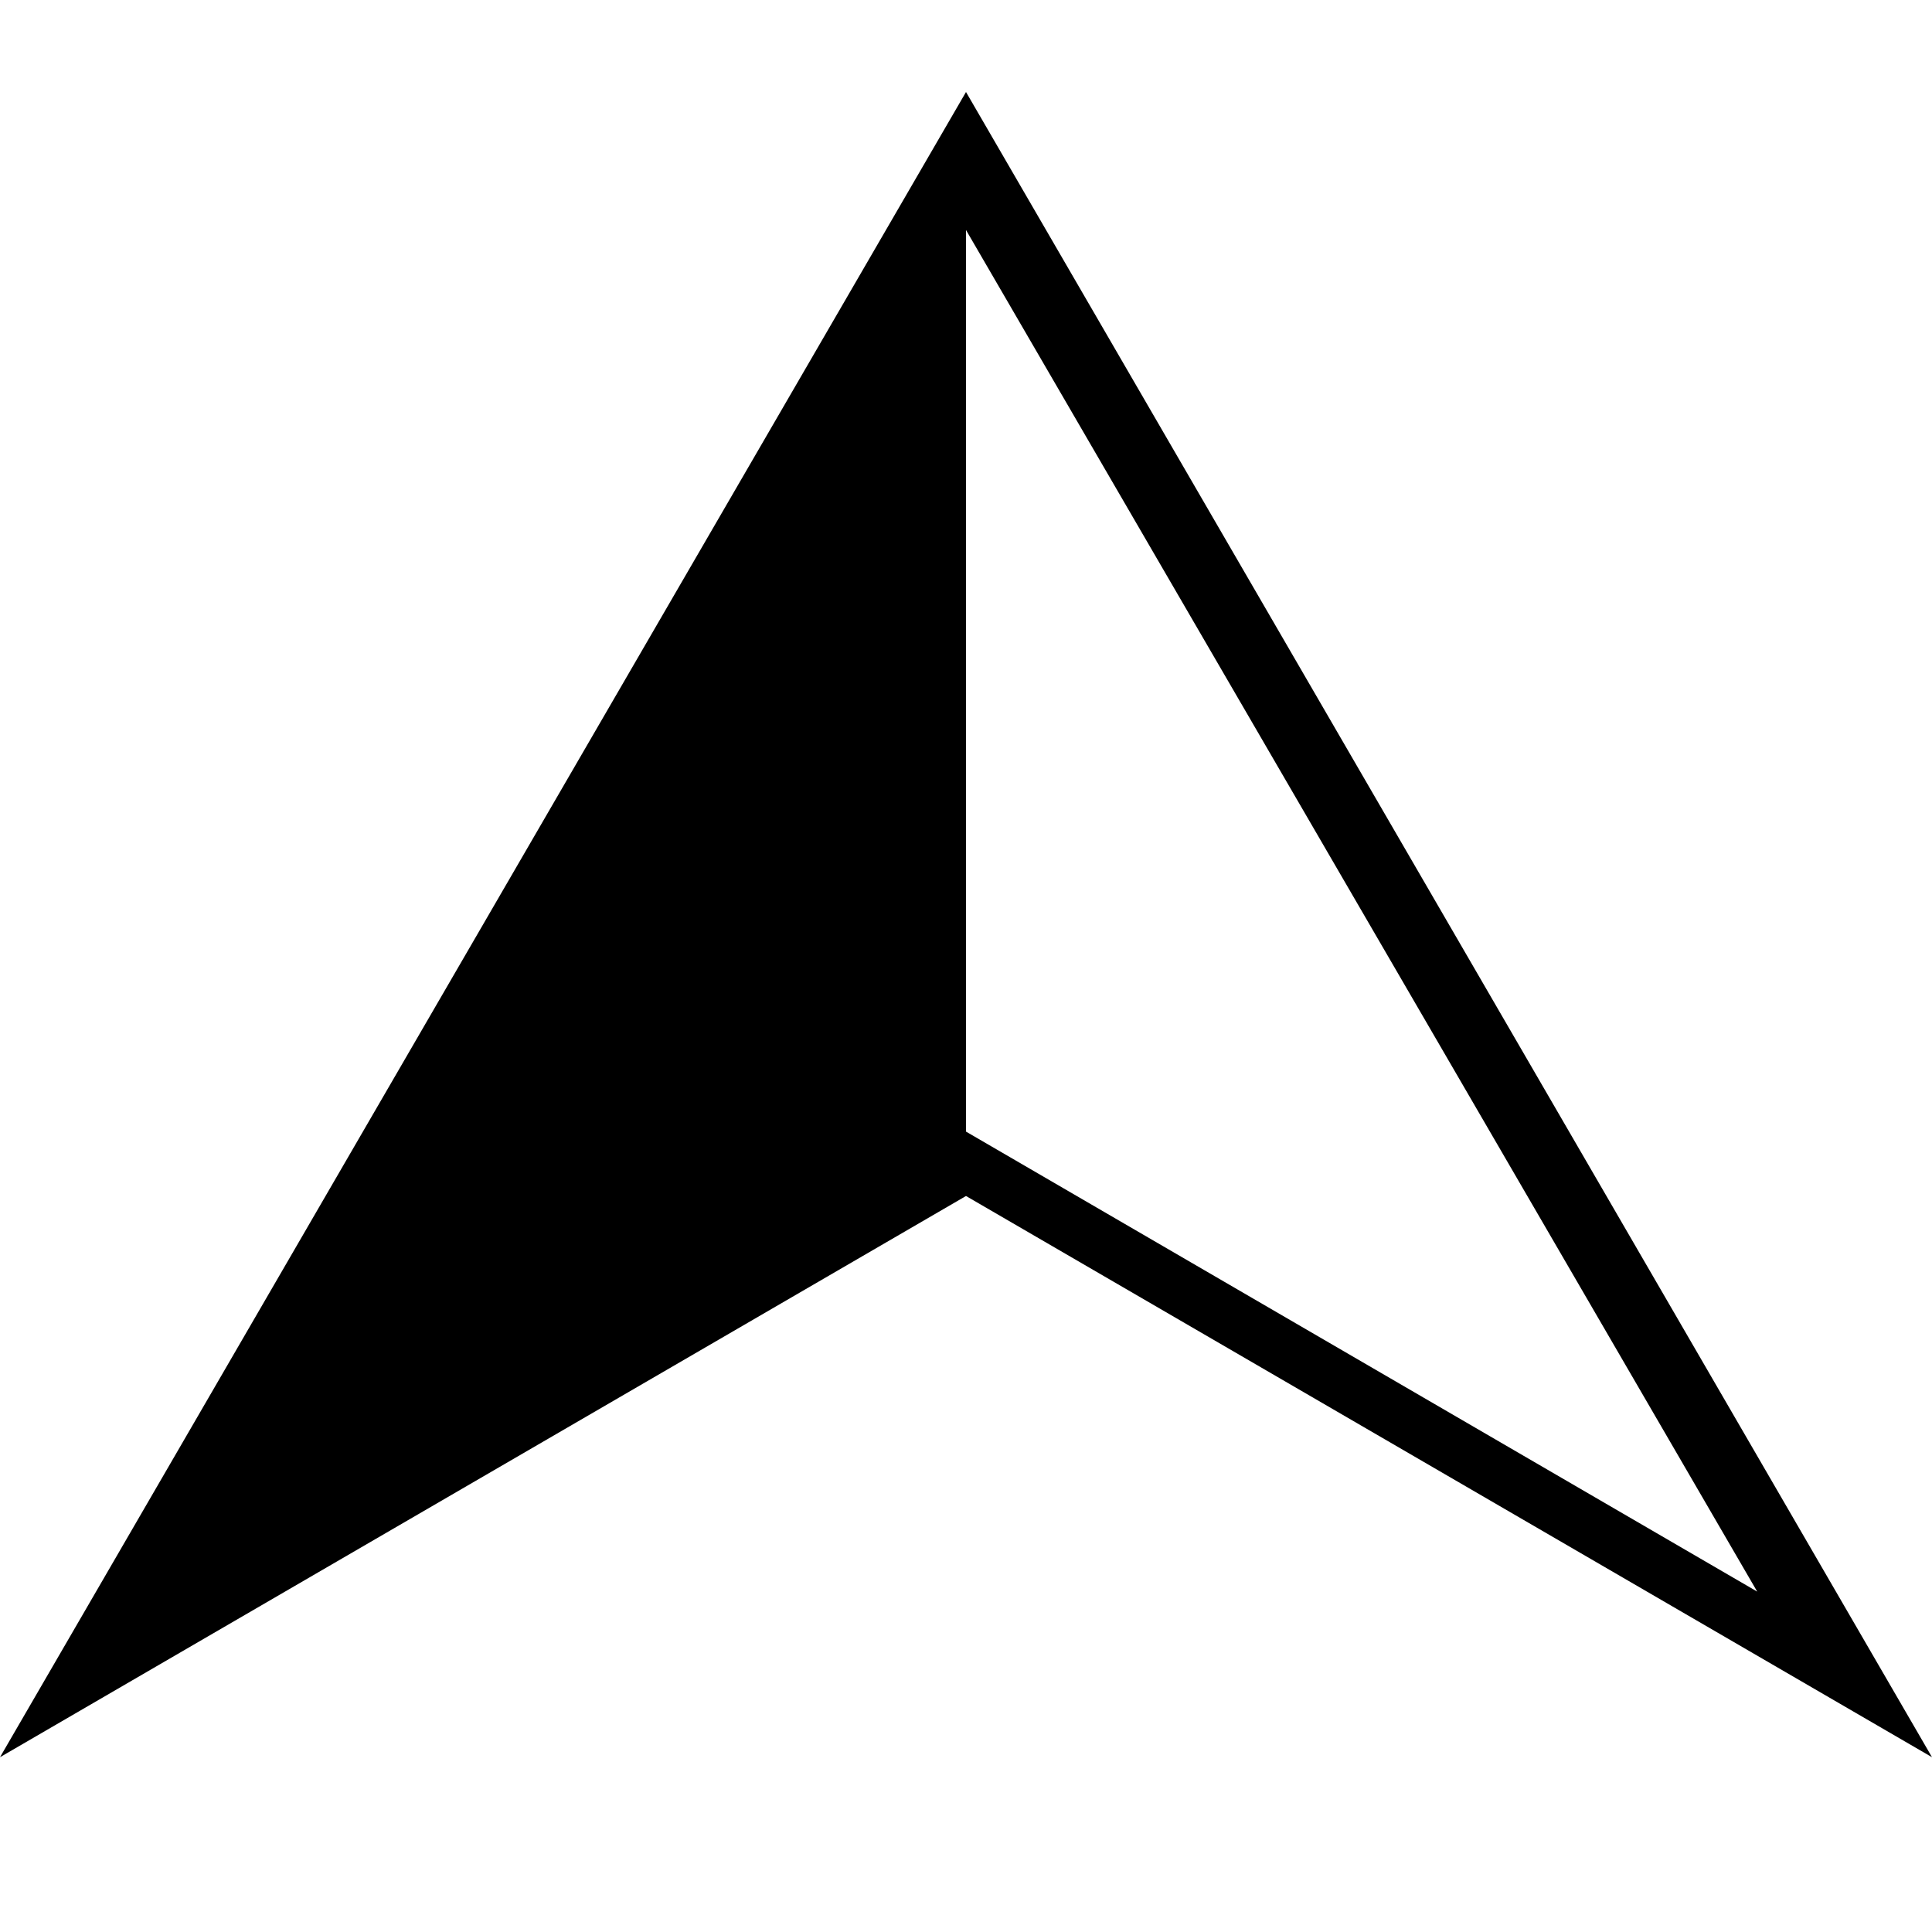
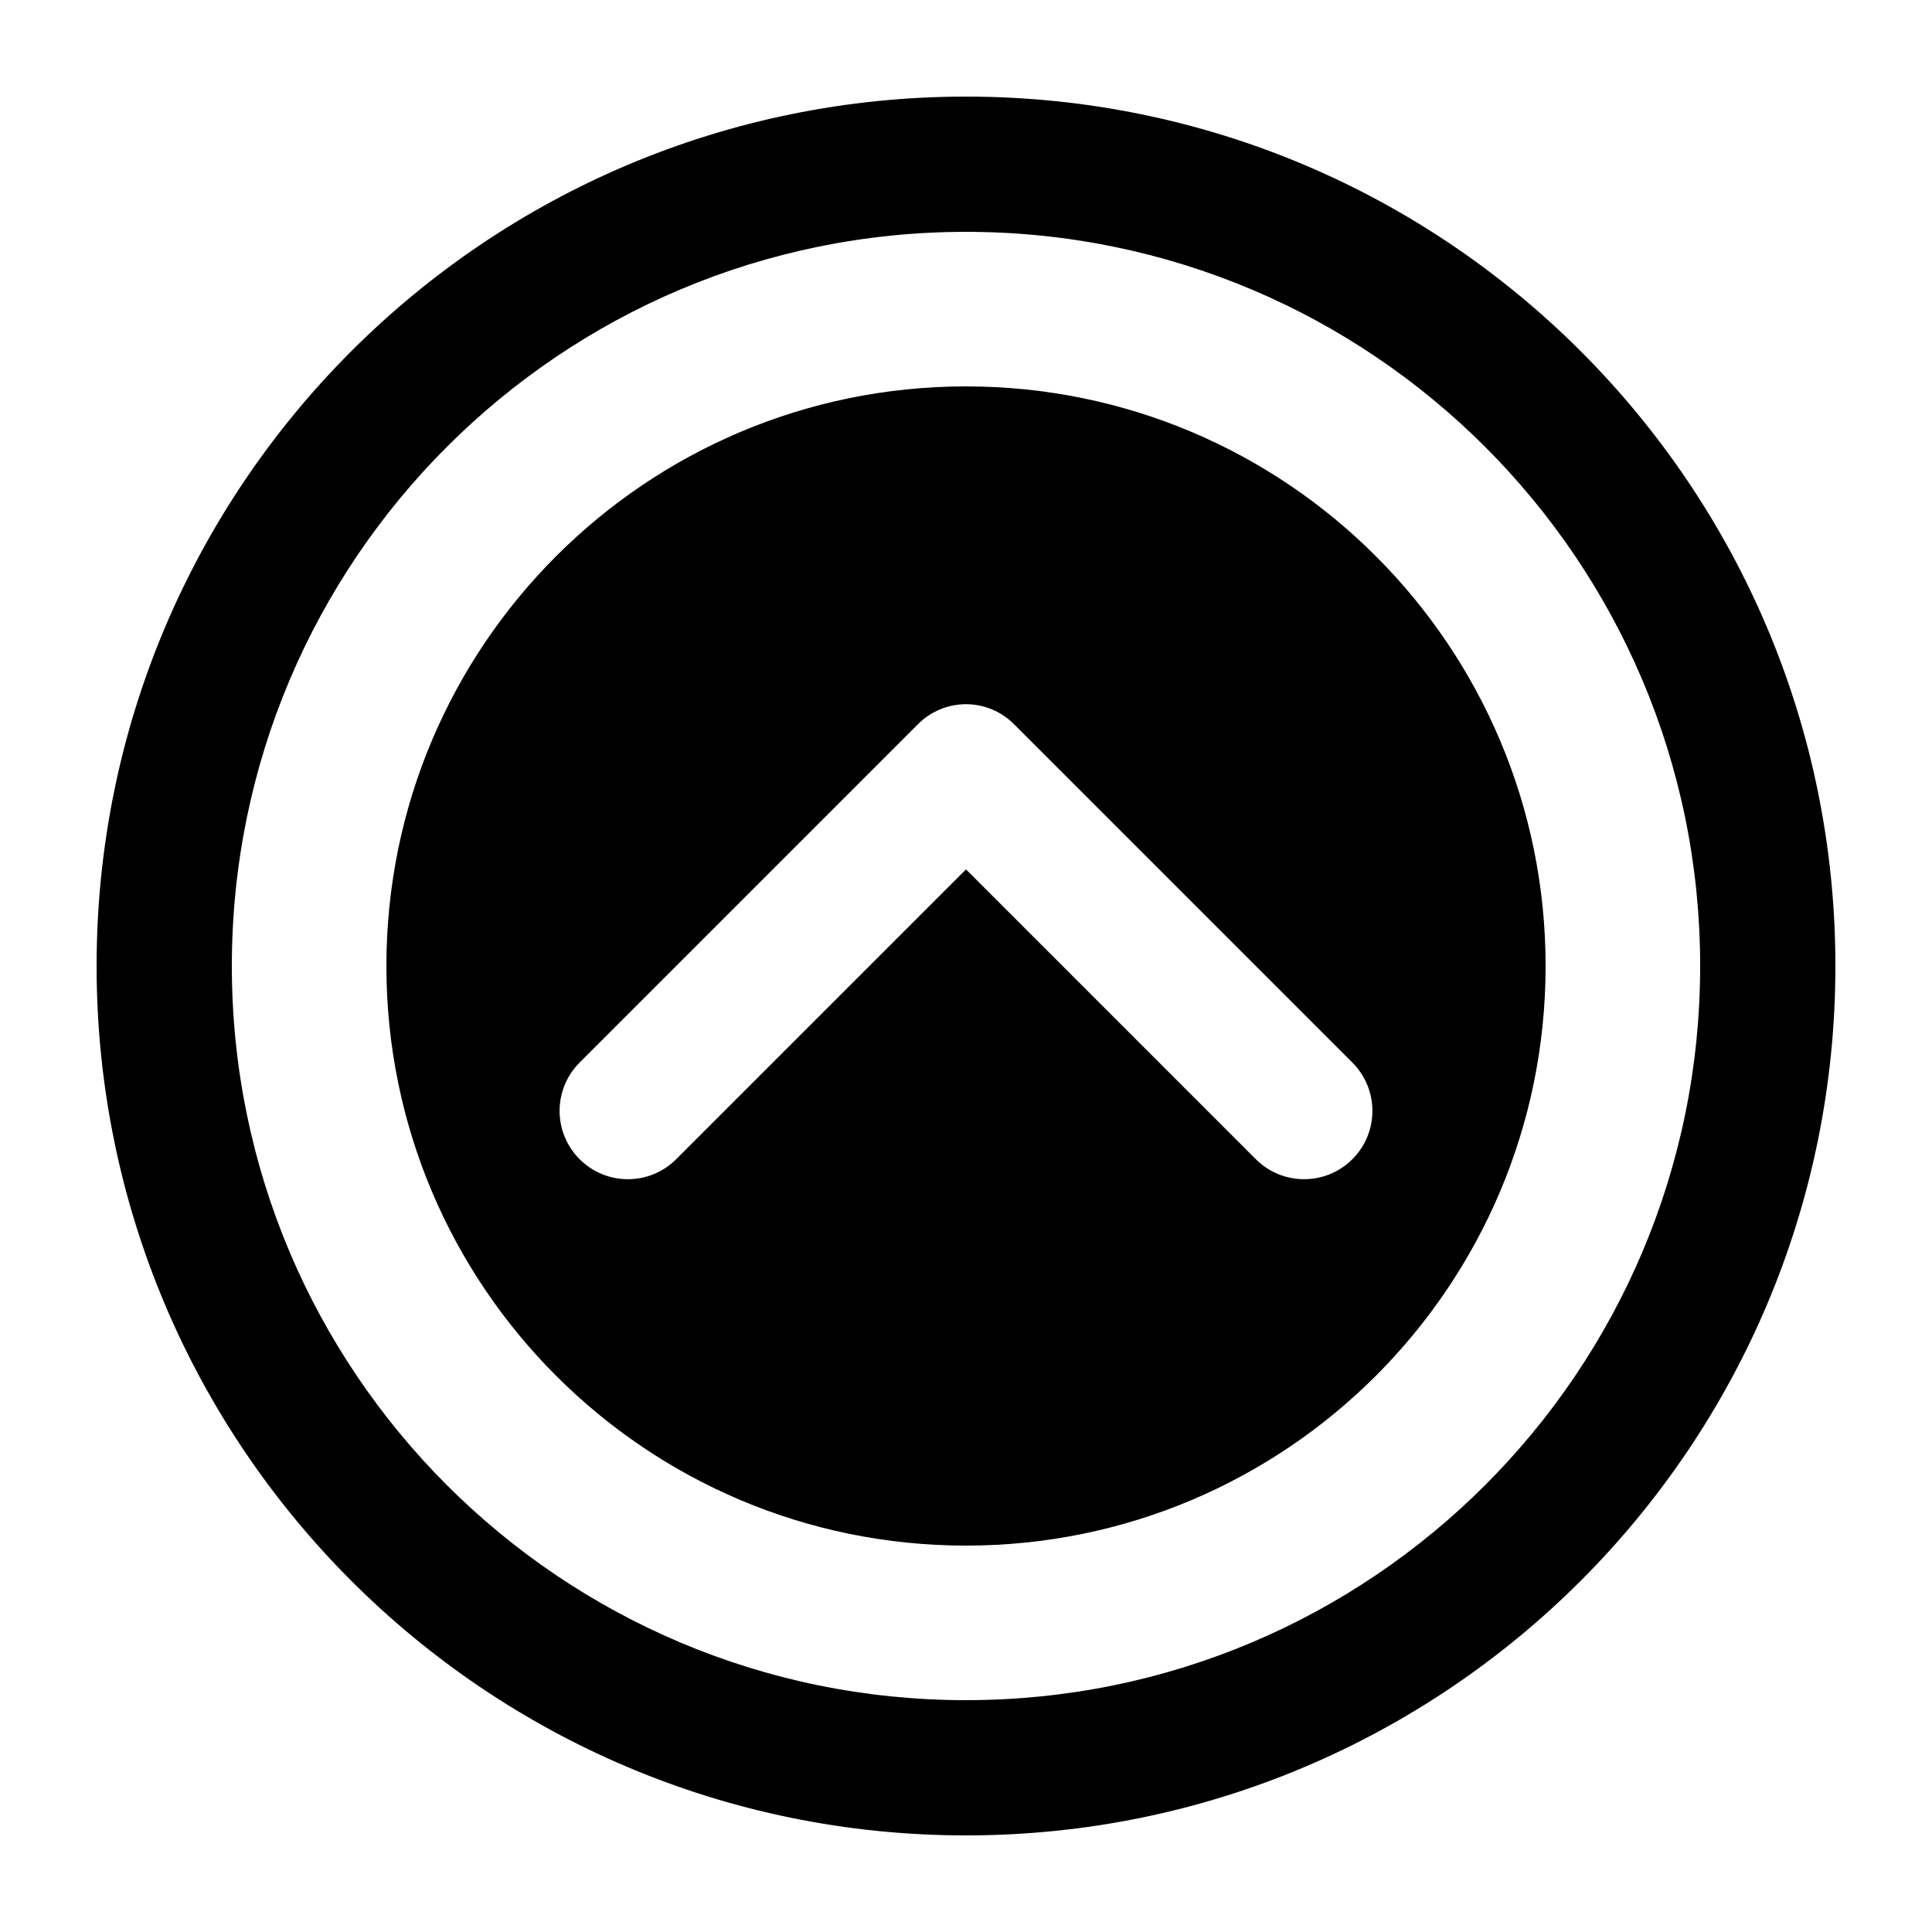
- <svg xmlns="http://www.w3.org/2000/svg" viewBox="0 0 210 210" x="0px" y="0px">
-   <path fill="currentColor" transform="translate(0 10)" d="M0 181l105 -181 105 181 -105 -61 -105 61zm105 -167l0 99 86 50 -86 -148z" />
+ <svg xmlns="http://www.w3.org/2000/svg" viewBox="0 0 100 100">
+   <path fill-rule="even-odd" fill="currentColor" d="         M50,50 m45,0         a45,45 0 1,0 -90,0         a45,45 0 1,0  90,0          M50,50 m38,0         a38,38 0 0,1 -76,0         a38,38 0 0,1  76,0          M50,50 m30,0         a30,30 0 1,0 -60,0         a30,30 0 1,0  60,0                  M50,40 m2.5,-2.5         l17.5,17.5         a 2.5,2.5 0 0 1 -5,5         l-15,-15         l-15,15         a 2.5,2.5 0 0 1 -5,-5         l17.5,-17.5         a 3.5,3.5 0 0 1 5,0     " />
</svg>
